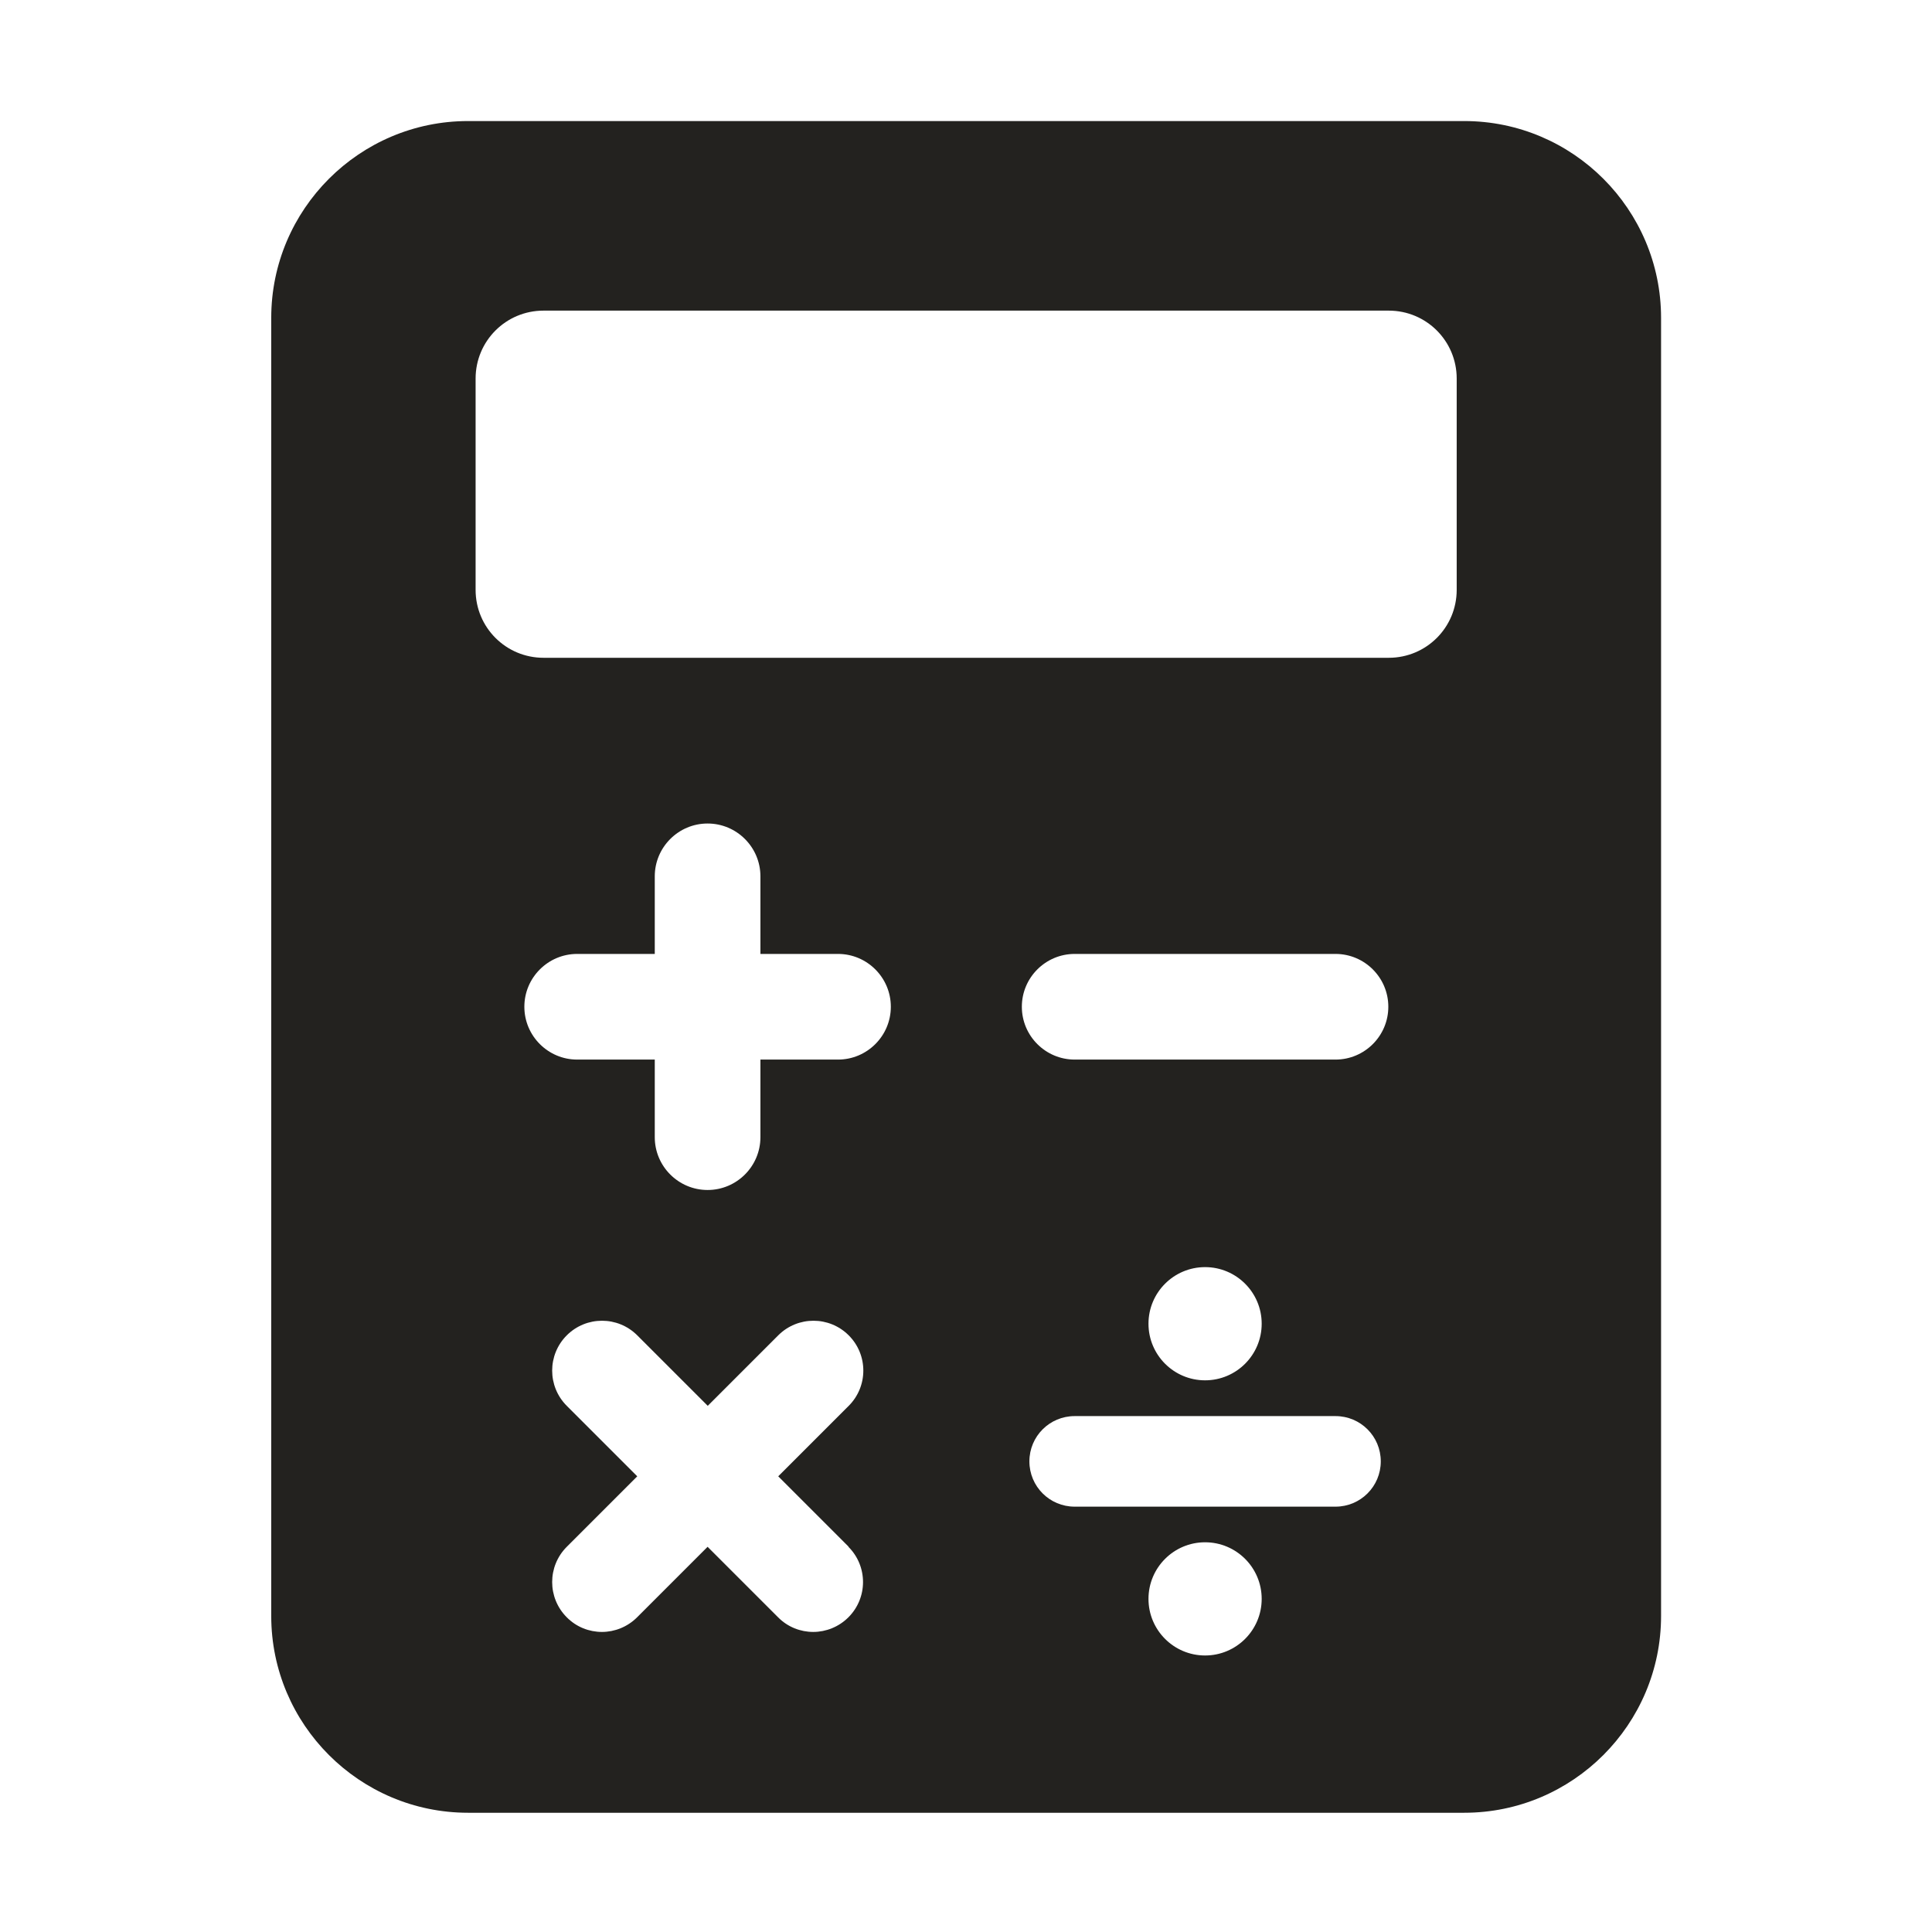
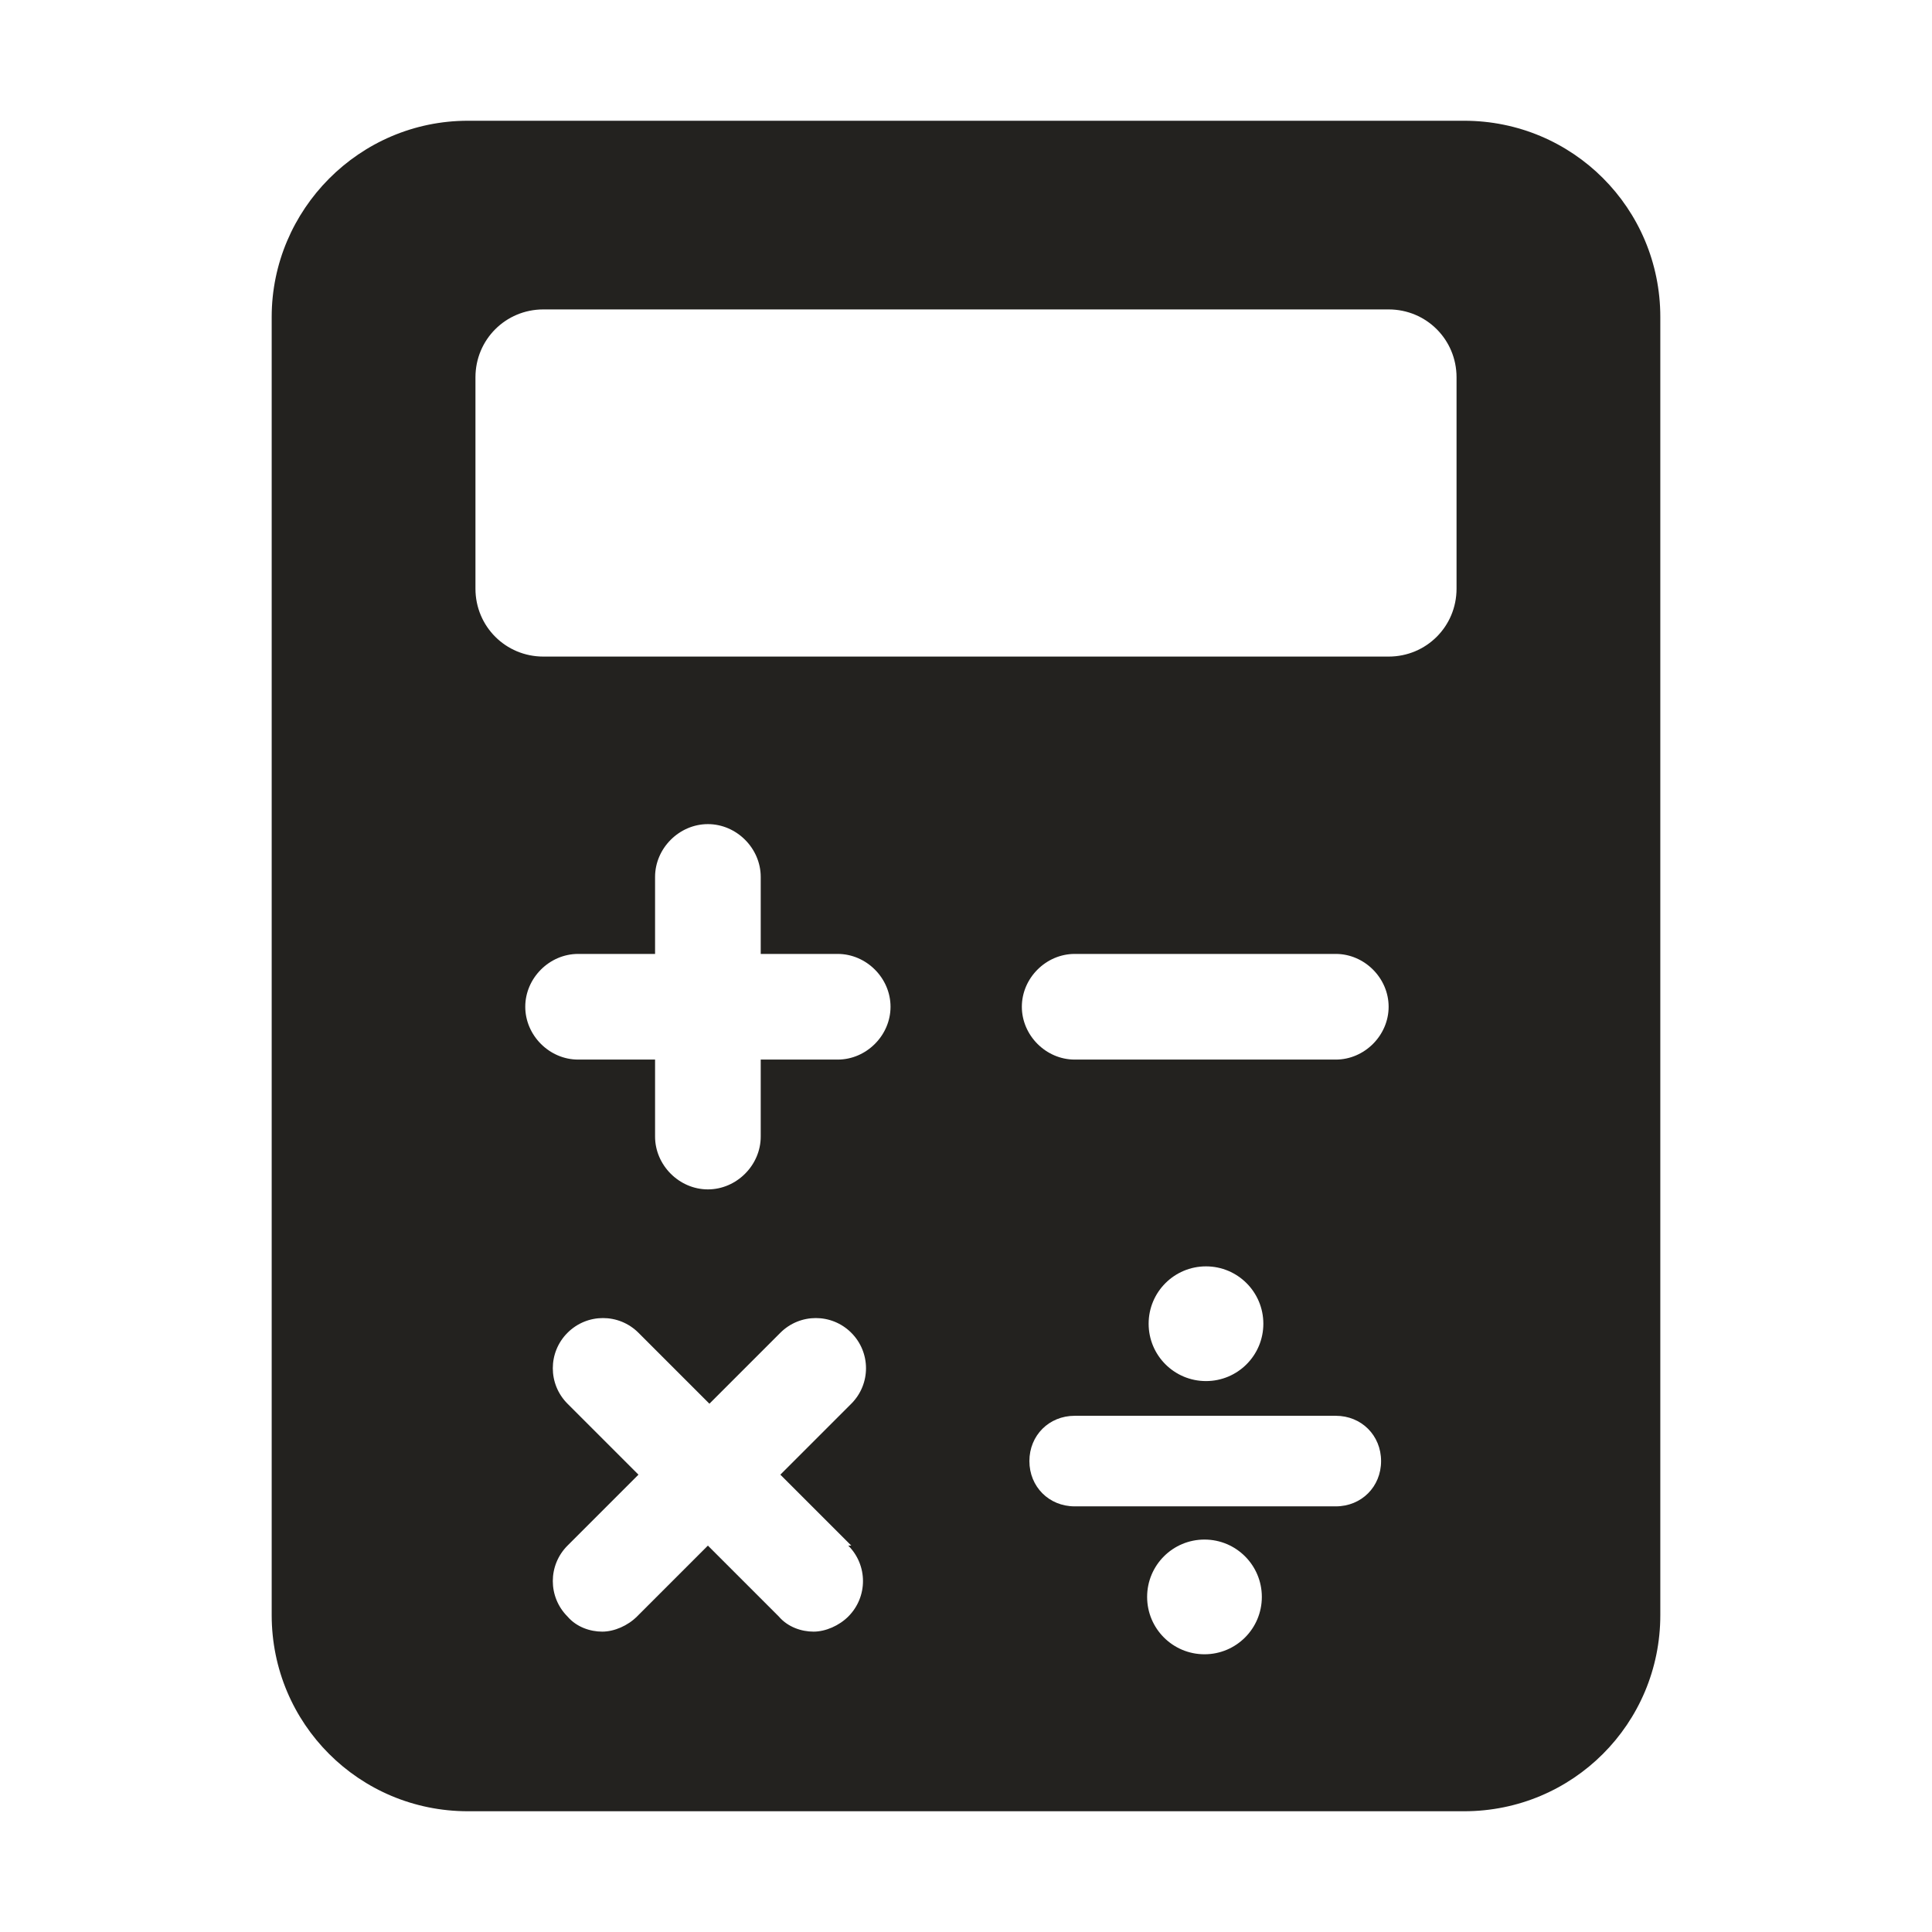
- <svg xmlns="http://www.w3.org/2000/svg" width="64" height="64" viewBox="0 0 64 64" fill="none">
-   <path d="M48.505 4.01H15.505C11.91 4.01 8.985 6.935 8.985 10.53V53.53C8.985 57.125 11.91 60.05 15.505 60.05H48.505C52.1 60.05 55.025 57.125 55.025 53.53V10.53C55.025 6.935 52.1 4.01 48.505 4.01ZM28.105 51.24C28.75 51.885 28.75 52.93 28.105 53.575C27.785 53.895 27.36 54.06 26.94 54.06C26.52 54.06 26.095 53.9 25.775 53.575L23.44 51.24L21.105 53.575C20.785 53.895 20.36 54.06 19.94 54.06C19.52 54.06 19.095 53.9 18.775 53.575C18.13 52.93 18.13 51.885 18.775 51.24L21.11 48.905L18.775 46.57C18.13 45.925 18.13 44.88 18.775 44.235C19.42 43.59 20.465 43.59 21.11 44.235L23.445 46.57L25.78 44.235C26.425 43.59 27.47 43.59 28.115 44.235C28.76 44.88 28.76 45.925 28.115 46.57L25.78 48.905L28.115 51.24H28.105ZM27.76 35.1H25.19V37.67C25.19 38.635 24.405 39.42 23.44 39.42C22.475 39.42 21.69 38.635 21.69 37.67V35.1H19.12C18.155 35.1 17.37 34.315 17.37 33.35C17.37 32.385 18.155 31.6 19.12 31.6H21.69V29.03C21.69 28.065 22.475 27.28 23.44 27.28C24.405 27.28 25.19 28.065 25.19 29.03V31.6H27.76C28.725 31.6 29.51 32.385 29.51 33.35C29.51 34.315 28.725 35.1 27.76 35.1ZM39.92 54.84C38.885 54.84 38.045 54 38.045 52.965C38.045 51.93 38.885 51.09 39.92 51.09C40.955 51.09 41.795 51.93 41.795 52.965C41.795 54 40.955 54.84 39.92 54.84ZM44.24 49.91H35.6C34.77 49.91 34.1 49.24 34.1 48.41C34.1 47.58 34.77 46.91 35.6 46.91H44.24C45.07 46.91 45.74 47.58 45.74 48.41C45.74 49.24 45.07 49.91 44.24 49.91ZM38.045 43.85C38.045 42.815 38.885 41.975 39.92 41.975C40.955 41.975 41.795 42.815 41.795 43.85C41.795 44.885 40.955 45.725 39.92 45.725C38.885 45.725 38.045 44.885 38.045 43.85ZM44.24 35.1H35.6C34.635 35.1 33.85 34.315 33.85 33.35C33.85 32.385 34.635 31.6 35.6 31.6H44.24C45.205 31.6 45.99 32.385 45.99 33.35C45.99 34.315 45.205 35.1 44.24 35.1ZM48.255 19.54C48.255 20.785 47.25 21.79 46.005 21.79H18.005C16.76 21.79 15.755 20.785 15.755 19.54V12.54C15.755 11.295 16.76 10.29 18.005 10.29H46.005C47.25 10.29 48.255 11.295 48.255 12.54V19.54Z" fill="#23221F" />
+ <svg xmlns="http://www.w3.org/2000/svg" id="_レイヤー_1" data-name="レイヤー_1" version="1.1" viewBox="0 0 128 128">
+   <defs>
+     <style>
+       .st0 {
+         fill: #23221f;
+       }
+     </style>
+   </defs>
+   <path class="st0" d="M97,8H31c-7.2,0-13,5.9-13,13v86c0,7.2,5.8,13,13,13h66c7.2,0,13-5.8,13-13V21c0-7.2-5.8-13-13-13ZM56.2,102.4c1.3,1.3,1.3,3.4,0,4.7-.6.6-1.5,1-2.3,1s-1.7-.3-2.3-1l-4.7-4.7-4.7,4.7c-.6.6-1.5,1-2.3,1s-1.7-.3-2.3-1c-1.3-1.3-1.3-3.4,0-4.7l4.7-4.7-4.7-4.7c-1.3-1.3-1.3-3.4,0-4.7,1.3-1.3,3.4-1.3,4.7,0l4.7,4.7,4.7-4.7c1.3-1.3,3.4-1.3,4.7,0,1.3,1.3,1.3,3.4,0,4.7l-4.7,4.7,4.7,4.7h0ZM55.5,70.2h-5.1v5.1c0,1.9-1.6,3.5-3.5,3.5s-3.5-1.6-3.5-3.5v-5.1h-5.1c-1.9,0-3.5-1.6-3.5-3.5s1.6-3.5,3.5-3.5h5.1v-5.1c0-1.9,1.6-3.5,3.5-3.5s3.5,1.6,3.5,3.5v5.1h5.1c1.9,0,3.5,1.6,3.5,3.5s-1.6,3.5-3.5,3.5ZM79.8,109.6c-2.1,0-3.8-1.7-3.8-3.8s1.7-3.8,3.8-3.8,3.8,1.7,3.8,3.8-1.7,3.8-3.8,3.8ZM88.5,99.8h-17.3c-1.7,0-3-1.3-3-3s1.3-3,3-3h17.3c1.7,0,3,1.3,3,3s-1.3,3-3,3ZM76.1,87.7c0-2.1,1.7-3.8,3.8-3.8s3.8,1.7,3.8,3.8-1.7,3.8-3.8,3.8-3.8-1.7-3.8-3.8ZM88.5,70.2h-17.3c-1.9,0-3.5-1.6-3.5-3.5s1.6-3.5,3.5-3.5h17.3c1.9,0,3.5,1.6,3.5,3.5s-1.6,3.5-3.5,3.5ZM96.5,39c0,2.5-2,4.5-4.5,4.5h-56c-2.5,0-4.5-2-4.5-4.5v-14c0-2.5,2-4.5,4.5-4.5h56c2.5,0,4.5,2,4.5,4.5v14Z" />
</svg>
